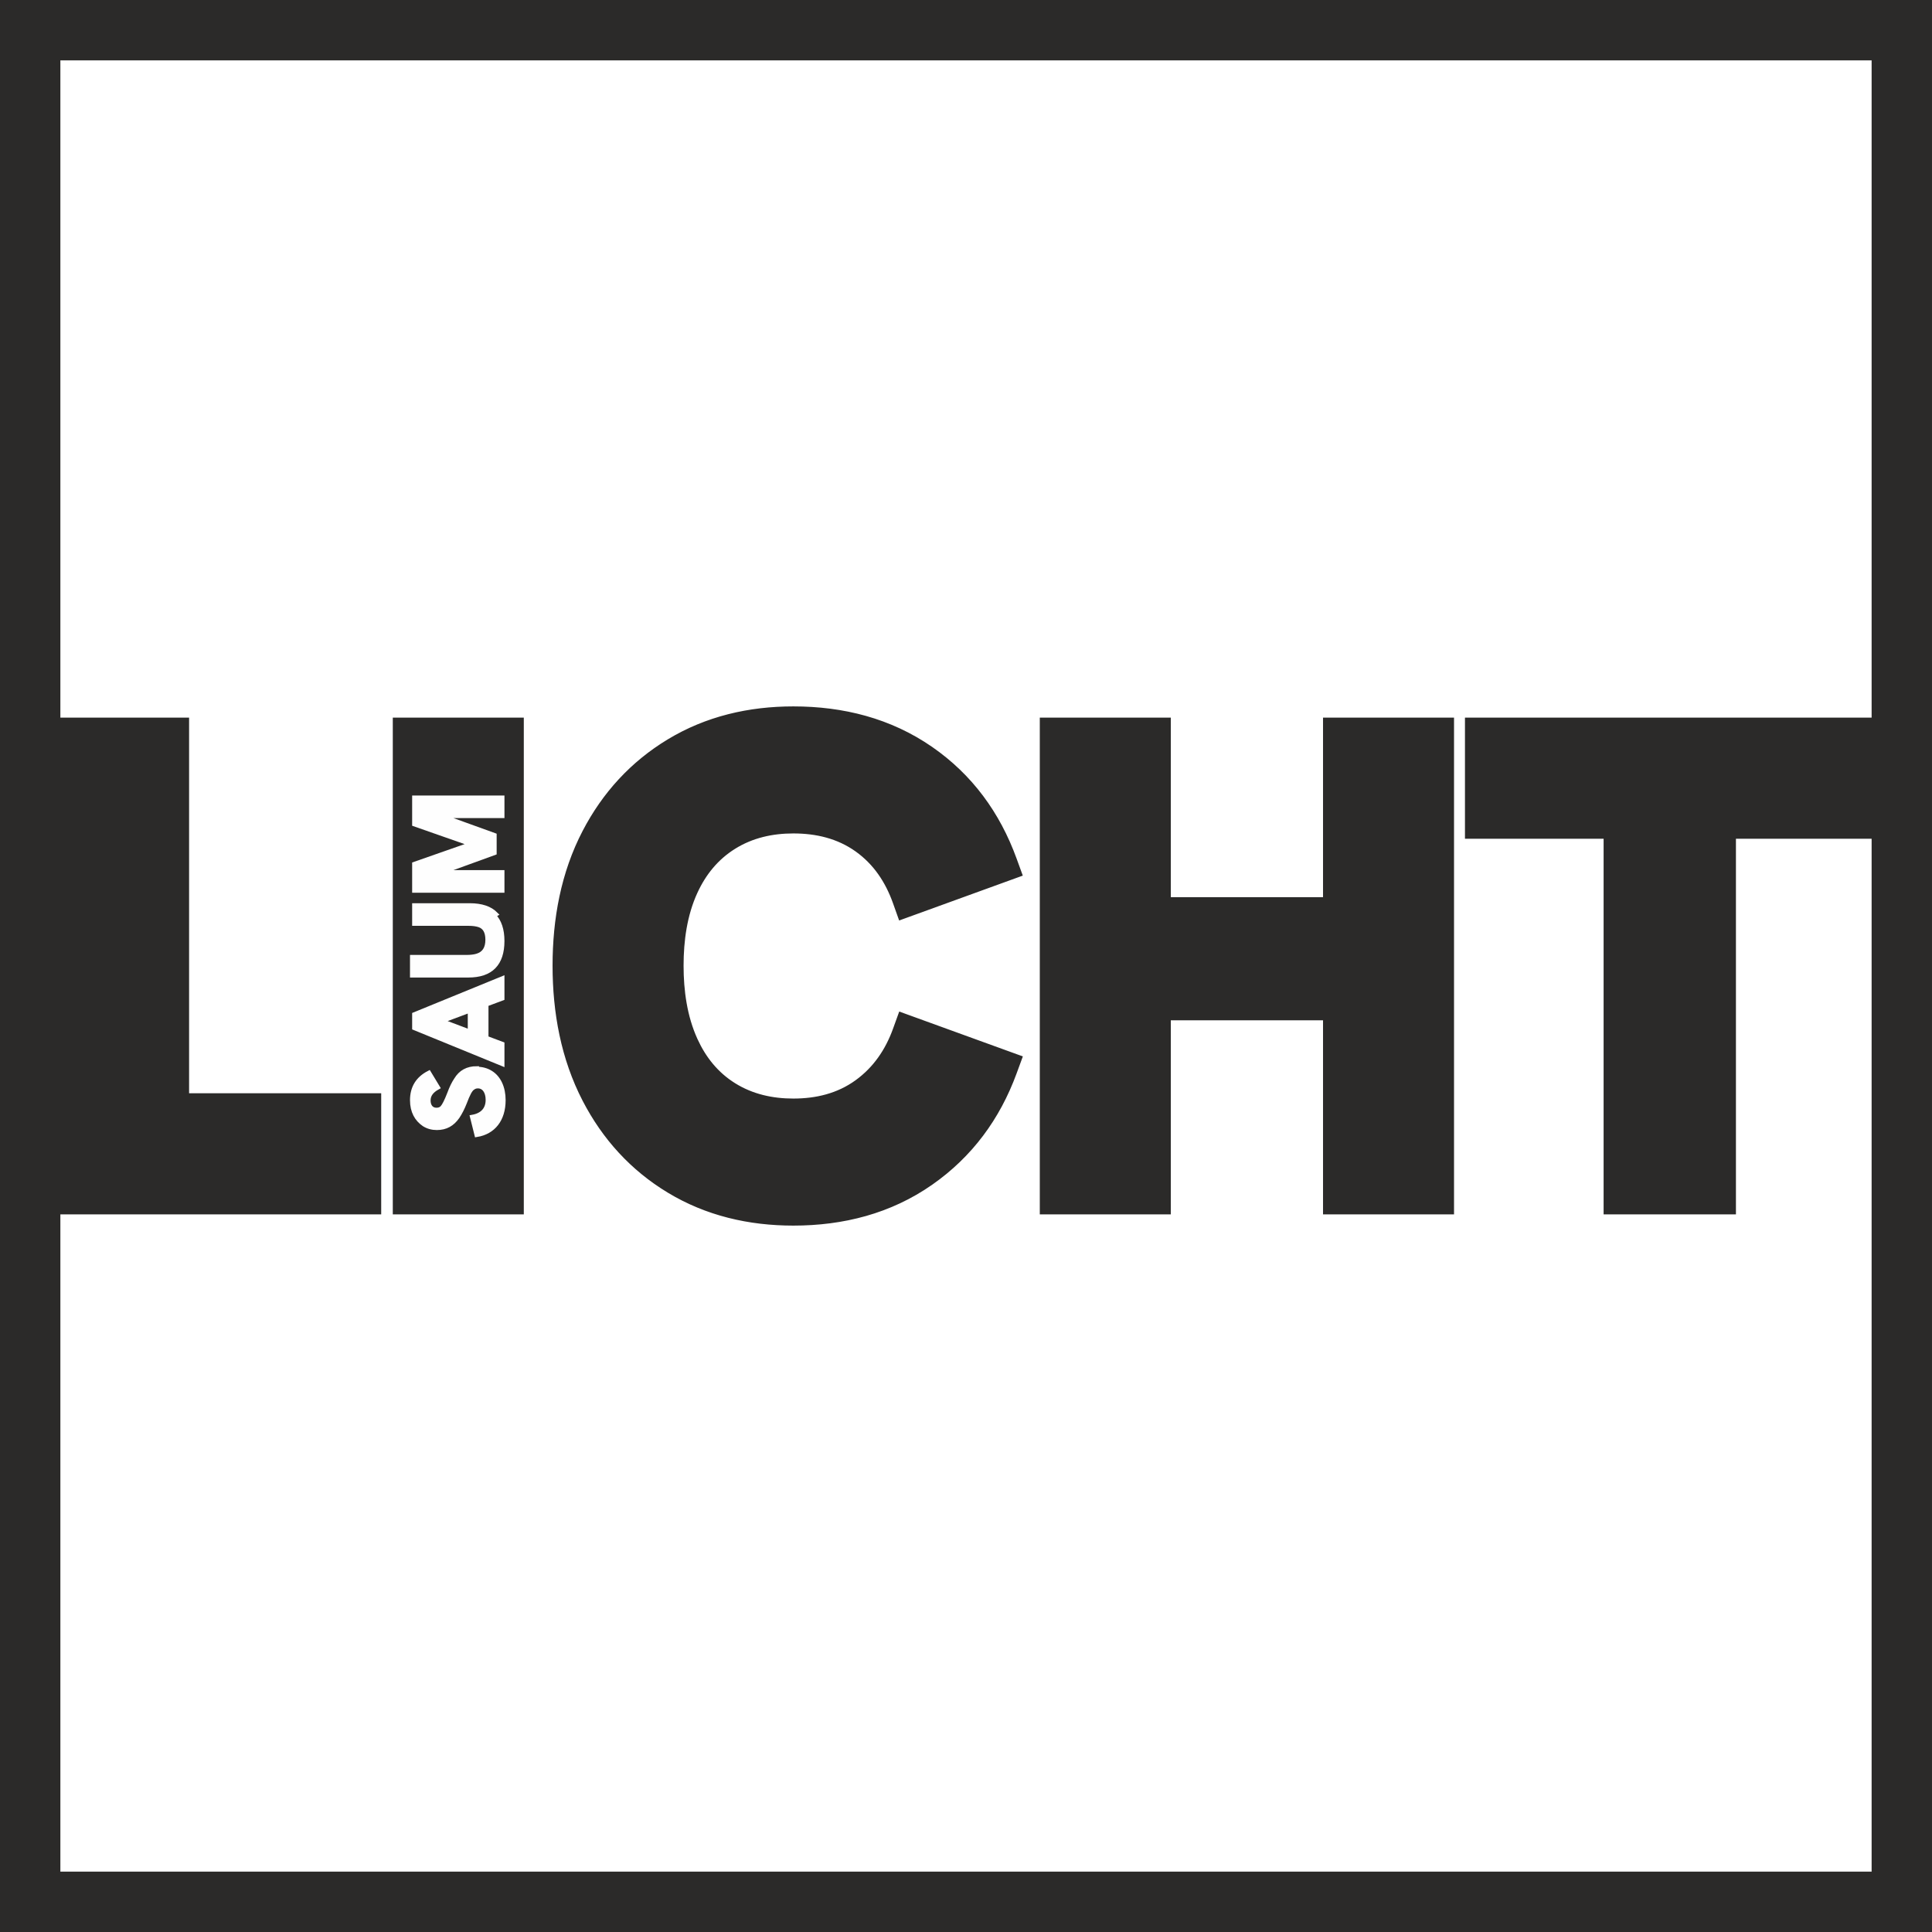
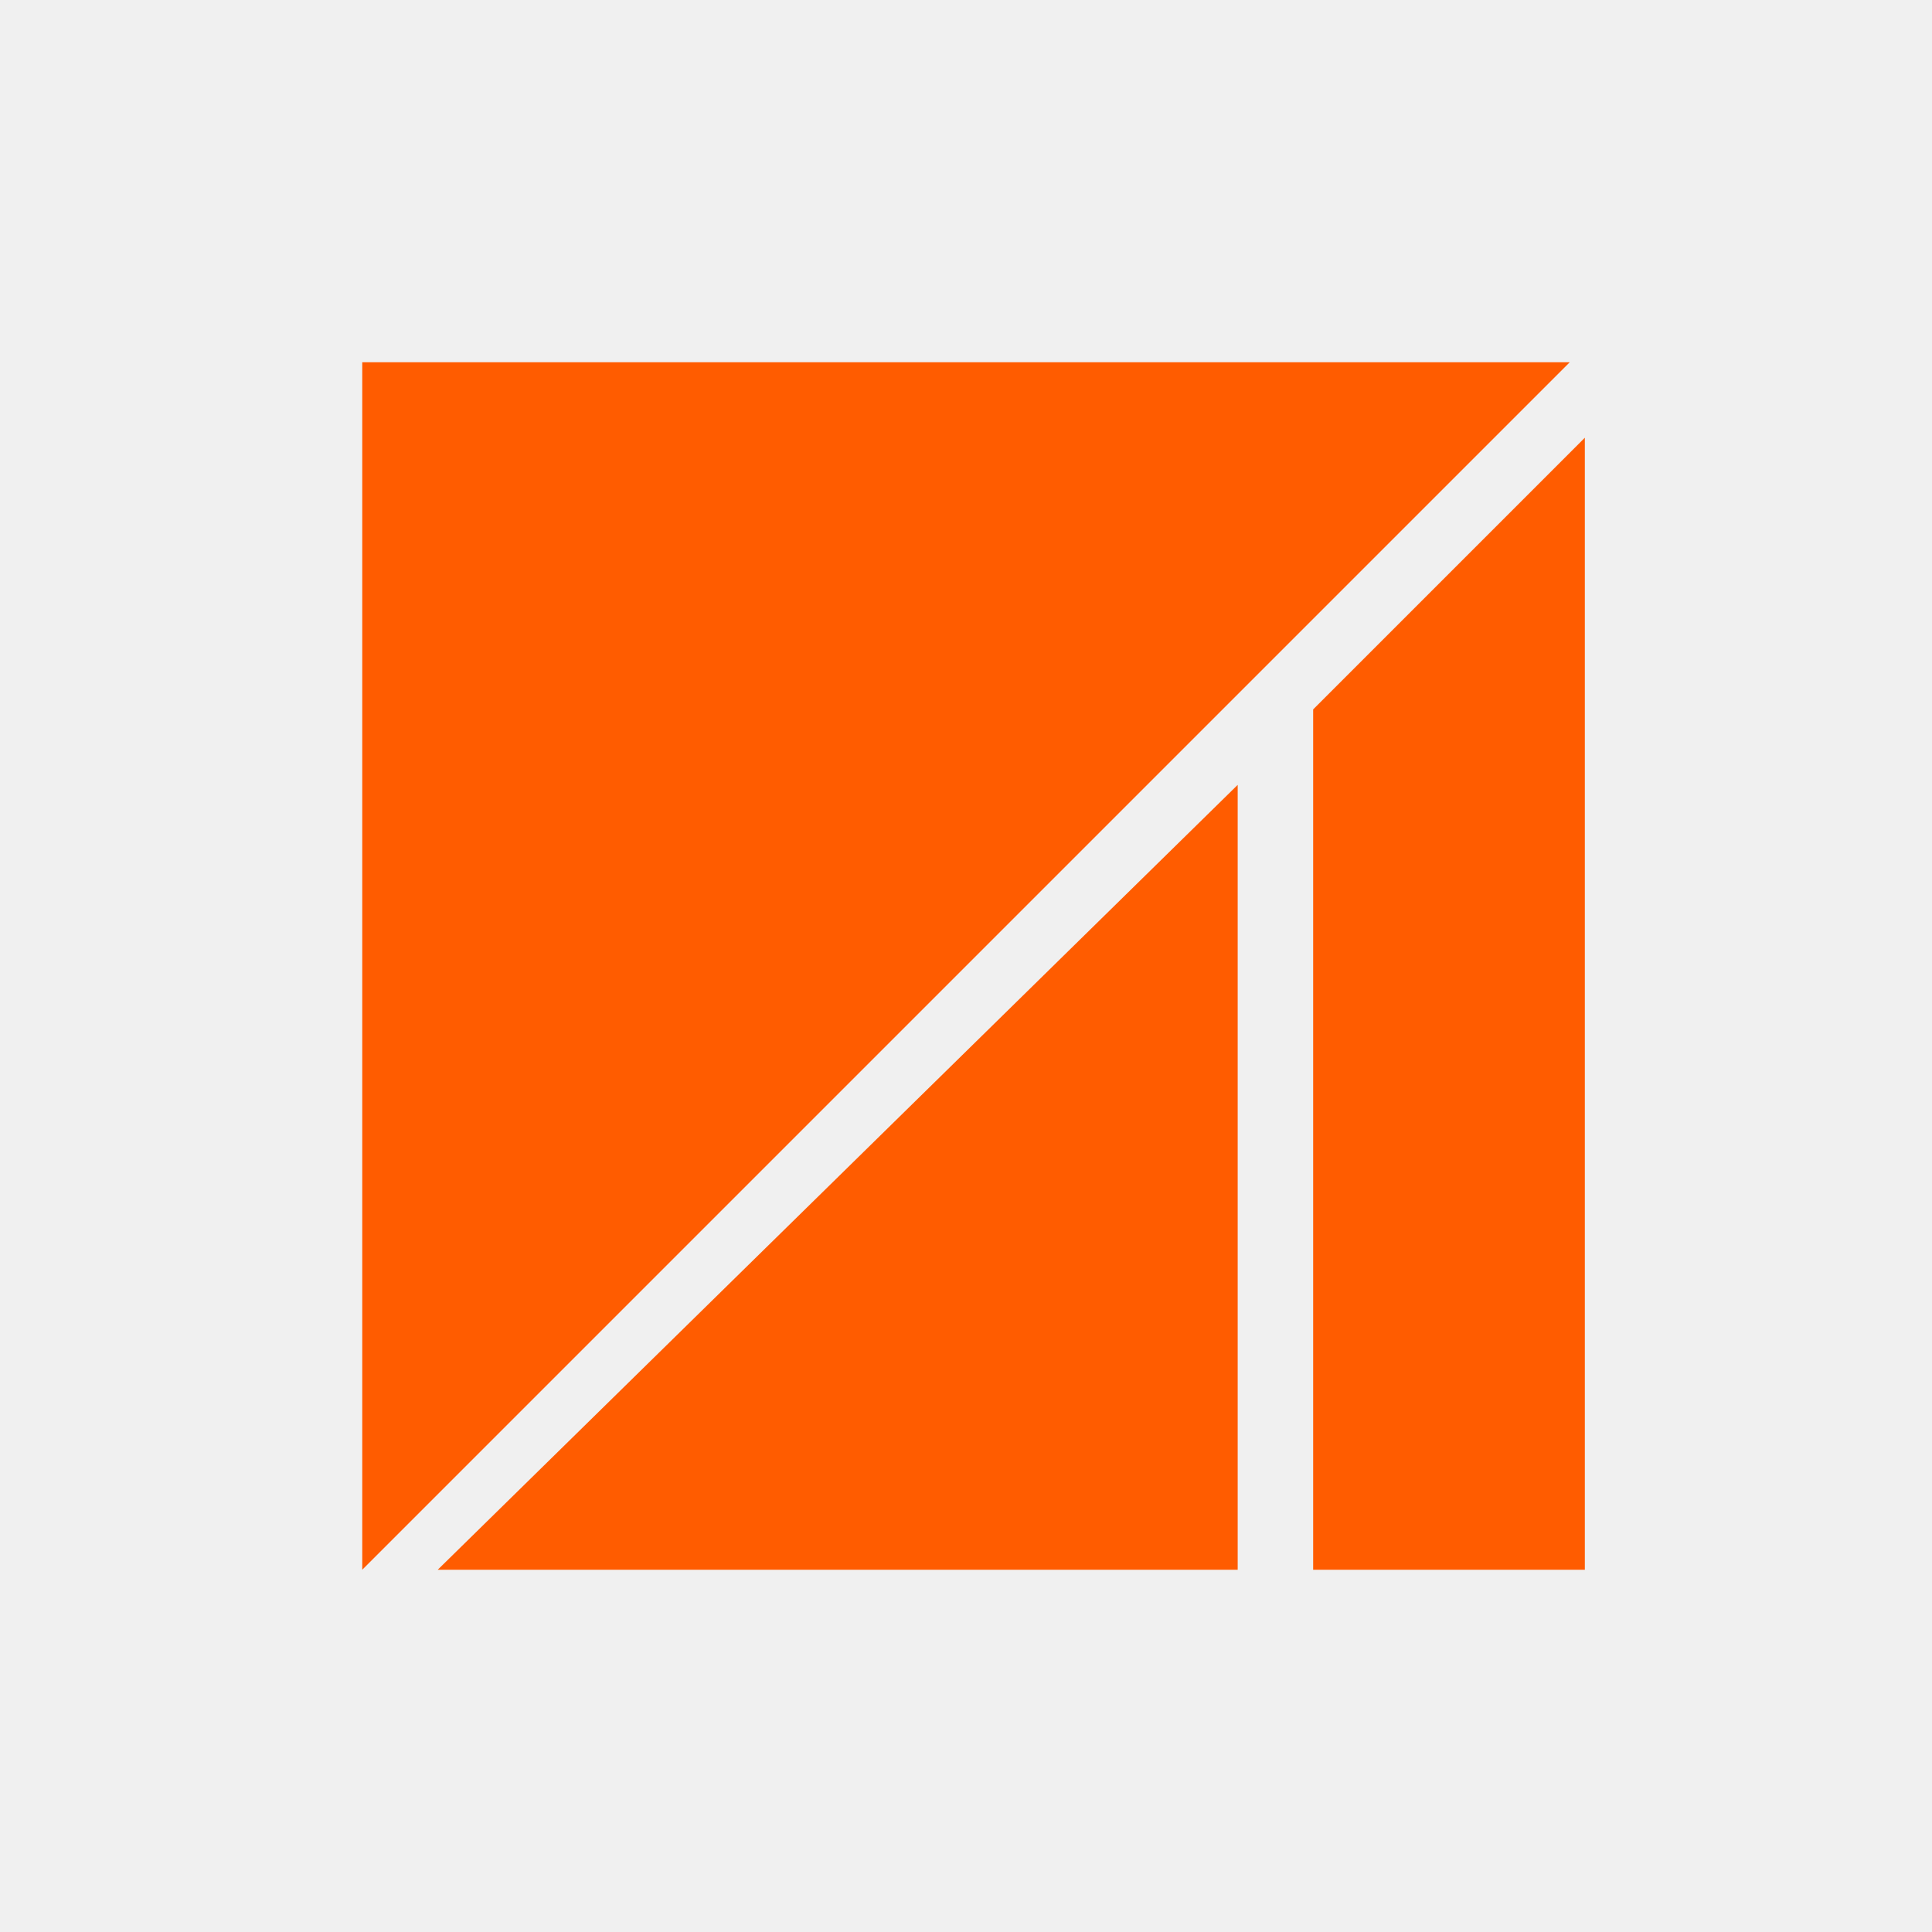
- <svg xmlns="http://www.w3.org/2000/svg" viewBox="0 0 3200 3200">
-   <rect width="3200" height="3200" fill="#fff" />
-   <g transform="translate(-3096.05 -3165.25)">
-     <path fill="#2B2A29" stroke="#2B2A29" stroke-width="7.62" d="M3405.43 4979.87h318.2v192.97h-527.59v-815.18h209.39v622.21zm345.02 192.97v-815.18h209.38v815.18h-209.38zm659.65 18.59c-73.14 0-143.32-16.08-206.18-54.14-60.62-36.68-106.8-87.54-139.4-150.44-35.67-68.83-49.44-145.11-49.44-222.15 0-76.86 13.7-153.05 49.48-221.66 32.67-62.66 78.9-113.24 139.36-149.83 62.86-38.06 133.04-54.13 206.18-54.13 82.02 0 159.95 19.47 227.78 66.49 65.71 45.55 111 107.72 138.29 182.77l9.07 24.92-197.62 71.72-8.94-25.12c-12.55-35.24-32.53-65.5-63.16-87.38-31.16-22.26-67.51-30.6-105.42-30.6-35.01 0-68.67 7.35-98.59 26.05-28.93 18.08-49.55 43.54-63.79 74.46-17.48 37.92-23.26 80.87-23.26 122.31 0 41.7 5.86 84.74 23.3 122.96 14.17 31.05 34.71 56.76 63.75 74.91 29.92 18.7 63.58 26.05 98.59 26.05 37.98 0 74.22-8.53 105.27-31.05 30.4-22.04 50.63-51.9 63.36-87.07l9.02-24.94 197.57 71.71-9.17 24.98c-27.45 74.71-72.89 136.41-138.18 182.07-67.76 47.38-145.68 67.11-227.87 67.11zm621.36-536.34h259.74v-297.43h209.37v815.18H5291.2v-321.49h-259.74v321.49h-209.38v-815.18h209.38v297.43zm724.48-104.46H5526.3v-192.97h669.74v192.97H5967.5v622.21h-211.56v-622.21z" />
-     <g fill="#FEFEFE" stroke="#FEFEFE" stroke-width="7.62">
-       <path d="M3825.37 4610.28l89.49-32.52v-28.98l-89.42-32.3h102.34v-29.81H3782.5v43.56l94.61 33.15-94.61 33.13v43.57h145.28v-29.8z" />
-       <path d="M3917.15 4679.47c-9.45-9.58-23.76-14.38-42.94-14.38h-91.71v29.81h89.63c6.95 0 12.78.77 17.51 2.29 9.45 3.06 14.17 11.25 14.17 24.6 0 14.44-5.91 23.38-17.72 26.86-4.73 1.39-10.63 2.09-17.72 2.09h-89.42v29.8h92.76c18.75 0 32.79-4.75 42.1-14.27 9.31-9.53 13.96-23.66 13.96-42.42 0-18.62-4.72-32.72-14.17-42.32z" />
-       <path d="M3927.78 4786.2l-145.28 59.4v22.1l145.28 59.41v-32.52l-26.47-9.99v-56l26.47-9.89v-32.51zm-53.15 52.35v35.98l-47.94-18.09 47.94-17.89z" />
-       <path d="M3885.68 4935.02c-15.28 0-26.53 6.25-33.88 18.45-4.1 6.05-7.81 13.65-11.15 22.82-5.01 12.89-8.96 20.61-11.89 23.66-2.29 2.55-5.54 3.86-9.78 3.86-8.9 0-13.55-6.82-13.55-15.85 0-9.16 5.14-16.03 15.43-21.72l-14.38-23.77c-18.34 9.46-27.52 24.46-27.52 45.02 0 18.62 7.46 31.59 19.59 39.82 6.11 3.88 13.14 5.84 21.05 5.84 14.74 0 25.56-6.11 34.08-18.35 4.24-6.26 8.24-14.1 11.98-23.55 5.09-13.45 9.05-21.63 13.45-24.29 2.44-1.87 5.25-2.81 8.44-2.81 10.37 0 16.69 9.3 16.69 22.82 0 15.28-8.62 25.51-25.84 28.56l7.3 29.19c27.22-4.46 44.02-25.03 44.02-57.33 0-20.56-7.65-36.8-20.68-45.01-6.81-4.31-14.59-6.47-23.34-6.47z" />
-     </g>
-     <path fill="#2B2A29" fill-rule="evenodd" d="M3096.05 3165.25h3199.99v3200H3096.05v-3200zm99.99 100v3000h3000v-3000h-3000z" />
+ <svg xmlns="http://www.w3.org/2000/svg" viewBox="0 0 512 512" role="img" aria-labelledby="title">
+   <g fill="#FF5C00">
+     <path d="M96 96h320L96 416V96Z" />
+     <path d="M116 416h212V208L116 416Z" />
+     <path d="M348 188v228h72V116l-72 72Z" />
  </g>
</svg>
